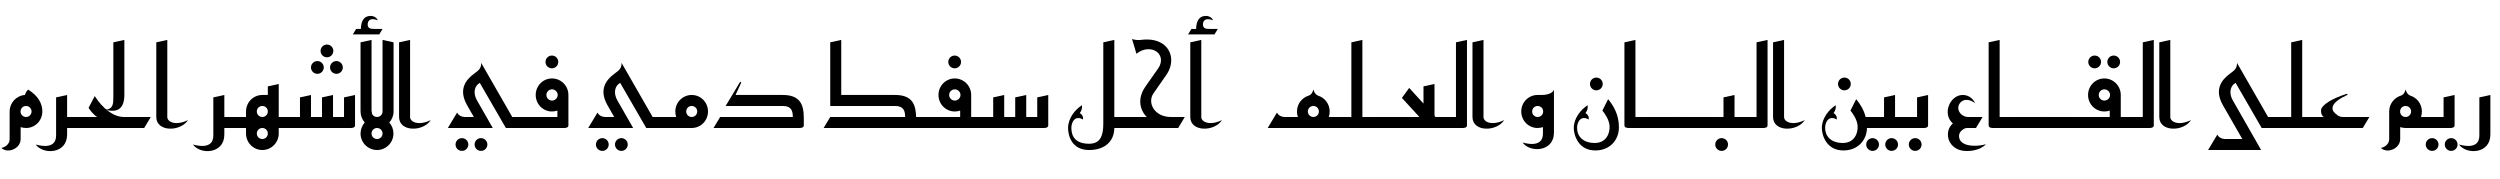
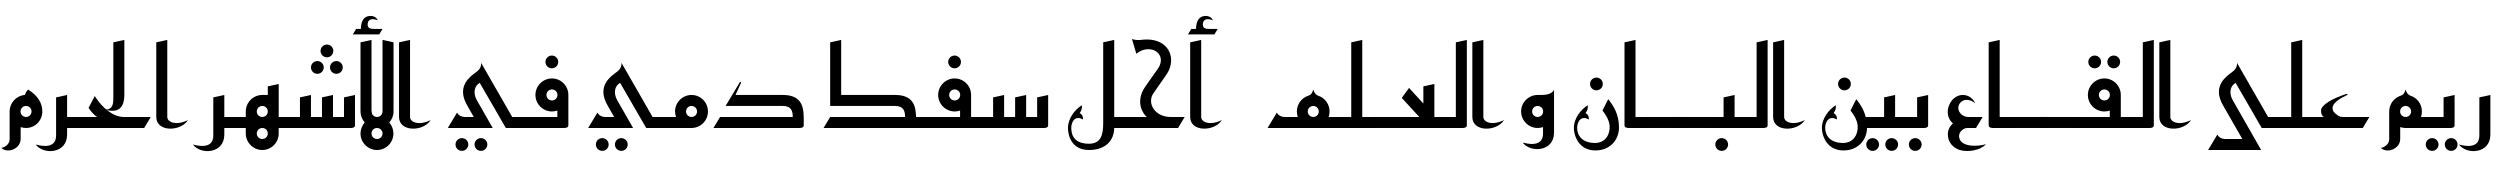
- <svg xmlns="http://www.w3.org/2000/svg" xmlns:xlink="http://www.w3.org/1999/xlink" width="5812.609pt" height="416pt" viewBox="0 0 5812.609 416" version="1.1">
+ <svg xmlns="http://www.w3.org/2000/svg" xmlns:xlink="http://www.w3.org/1999/xlink" width="5813.125pt" height="416pt" viewBox="0 0 5813.125 416" version="1.1">
  <defs>
    <g>
      <symbol overflow="visible" id="glyph0-0">
        <path style="stroke:none;" d="M 12.797 51.203 L 115.203 51.203 L 115.203 -204.797 L 12.797 -204.797 Z M 25.594 38.406 L 25.594 -192 L 102.406 -192 L 102.406 38.406 Z M 25.594 38.406 " />
      </symbol>
      <symbol overflow="visible" id="glyph0-1">
-         <path style="stroke:none;" d="M 44.547 0 C 65.531 0 82.438 -17.156 82.438 -38.406 C 82.438 -57.859 71.938 -75.266 49.406 -89.344 C 46.594 -86.266 43.781 -83.453 41.984 -76.797 C 22.266 -75.516 6.406 -58.625 6.406 -38.406 L 6.406 25.594 C 6.406 41.984 -11.266 46.344 -12.797 46.344 C 1.281 60.156 32 48.641 32 25.594 L 32 -2.047 C 35.844 -0.766 40.188 0 44.547 0 Z M 44.547 -25.594 C 37.375 -25.594 31.75 -31.234 31.75 -38.406 C 31.75 -45.562 37.375 -51.203 44.547 -51.203 C 51.719 -51.203 57.344 -45.562 57.344 -38.406 C 57.344 -31.234 51.719 -25.594 44.547 -25.594 Z M 44.547 -25.594 " />
+         <path style="stroke:none;" d="M -12.797 46.344 C 1.281 60.156 32 48.641 32 25.594 L 32 -2.047 C 35.844 -0.766 40.188 0 44.547 0 C 65.531 0 82.438 -17.156 82.438 -38.406 C 82.438 -57.859 71.938 -75.266 49.406 -89.344 C 46.594 -86.266 43.781 -83.453 41.984 -76.797 C 22.266 -75.516 6.406 -58.625 6.406 -38.406 L 6.406 25.594 C 6.406 41.984 -11.266 46.344 -12.797 46.344 Z M 44.547 -25.594 C 37.375 -25.594 31.75 -31.234 31.75 -38.406 C 31.75 -45.562 37.375 -51.203 44.547 -51.203 C 51.719 -51.203 57.344 -45.562 57.344 -38.406 C 57.344 -31.234 51.719 -25.594 44.547 -25.594 Z M 44.547 -25.594 " />
      </symbol>
      <symbol overflow="visible" id="glyph0-2">
        <path style="stroke:none;" d="M -21.766 38.406 C -4.859 62.469 51.203 60.672 51.203 15.359 L 51.203 0 L 81.922 0 L 81.922 -25.594 L 51.203 -25.594 L 51.203 -76.797 L 25.594 -71.172 L 25.594 17.922 C 25.594 32.516 17.406 48.891 -21.766 38.406 Z M -21.766 38.406 " />
      </symbol>
      <symbol overflow="visible" id="glyph0-3">
        <path style="stroke:none;" d="M -5.125 0 L 153.594 0 L 168.953 -25.594 L 106.5 -25.594 C 81.922 -25.594 56.578 -45.828 38.656 -74.234 L 24.312 -46.844 C 28.422 -40.188 37.125 -29.703 44.281 -25.594 L -5.125 -25.594 Z M -5.125 0 " />
      </symbol>
      <symbol overflow="visible" id="glyph0-4">
        <path style="stroke:none;" d="M -111.359 -42.234 C -110.844 -42.234 -110.344 -41.984 -109.562 -41.734 C -98.562 -39.422 -67.844 -32.766 -67.844 -76.797 L -67.844 -204.797 L -93.438 -199.172 L -93.438 -76.797 C -93.438 -75.781 -93.438 -74.75 -93.438 -73.734 C -93.438 -57.344 -93.188 -44.547 -111.359 -42.234 Z M -111.359 -42.234 " />
      </symbol>
      <symbol overflow="visible" id="glyph0-5">
        <path style="stroke:none;" d="M 80.125 -18.438 C 52.219 -4.609 32 -13.562 32 -25.594 L 32 -204.797 L 6.406 -199.172 L 6.406 -25.594 C 6.406 9.734 62.969 8.953 80.125 -18.438 Z M 80.125 -18.438 " />
      </symbol>
      <symbol overflow="visible" id="glyph0-6">
        <path style="stroke:none;" d="" />
      </symbol>
      <symbol overflow="visible" id="glyph0-7">
-         <path style="stroke:none;" d="M 24.828 12.797 C 24.828 34.047 41.734 51.203 62.719 51.203 C 83.719 51.203 100.859 34.047 100.859 12.797 L 100.859 0 L 129.797 0 L 129.797 -25.594 L 100.859 -25.594 L 100.859 -102.406 L 75.516 -96.766 L 75.516 -76.797 C 71.688 -76.797 68.094 -76.797 65.281 -76.797 C 64.25 -76.797 63.484 -76.797 62.719 -76.797 C 41.734 -76.797 24.828 -59.641 24.828 -38.406 L 24.828 -25.594 L -5.125 -25.594 L -5.125 0 L 24.828 0 Z M 62.719 25.594 C 55.547 25.594 49.922 19.969 49.922 12.797 C 49.922 5.625 55.547 0 62.719 0 C 69.891 0 75.516 5.625 75.516 12.797 C 75.516 19.969 69.891 25.594 62.719 25.594 Z M 62.719 -25.594 C 55.547 -25.594 49.922 -31.234 49.922 -38.406 C 49.922 -45.562 55.547 -51.203 62.719 -51.203 C 69.891 -51.203 75.516 -45.562 75.516 -38.406 C 75.516 -31.234 69.891 -25.594 62.719 -25.594 Z M 62.719 -25.594 " />
+         <path style="stroke:none;" d="M 24.312 12.797 C 24.312 34.047 41.734 51.203 62.719 51.203 C 83.719 51.203 100.859 34.047 100.859 12.797 L 100.859 0 L 129.797 0 L 129.797 -25.594 L 100.859 -25.594 L 100.859 -102.406 L 75.516 -96.766 L 75.516 -76.797 C 71.688 -76.797 68.094 -76.797 65.281 -76.797 C 64.25 -76.797 63.484 -76.797 62.719 -76.797 C 41.734 -76.797 24.312 -59.641 24.312 -38.406 L 24.312 -25.594 L -5.125 -25.594 L -5.125 0 L 24.312 0 Z M 62.719 25.594 C 55.547 25.594 49.922 19.969 49.922 12.797 C 49.922 5.625 55.547 0 62.719 0 C 69.891 0 75.516 5.625 75.516 12.797 C 75.516 19.969 69.891 25.594 62.719 25.594 Z M 62.719 -25.594 C 55.547 -25.594 49.922 -31.234 49.922 -38.406 C 49.922 -45.562 55.547 -51.203 62.719 -51.203 C 69.891 -51.203 75.516 -45.562 75.516 -38.406 C 75.516 -31.234 69.891 -25.594 62.719 -25.594 Z M 62.719 -25.594 " />
      </symbol>
      <symbol overflow="visible" id="glyph0-8">
        <path style="stroke:none;" d="M 14.844 14.844 C 23.047 14.844 29.703 8.188 29.703 0 C 29.703 -8.188 23.047 -14.844 14.844 -14.844 C 6.656 -14.844 0 -8.188 0 0 C 0 8.188 6.656 14.844 14.844 14.844 Z M 59.141 14.844 C 67.328 14.844 73.984 8.188 73.984 0 C 73.984 -8.188 67.328 -14.844 59.141 -14.844 C 50.938 -14.844 44.281 -8.188 44.281 0 C 44.281 8.188 50.938 14.844 59.141 14.844 Z M 37.125 -23.547 C 45.312 -23.547 51.969 -30.203 51.969 -38.406 C 51.969 -46.594 45.312 -53.25 37.125 -53.25 C 28.922 -53.25 22.266 -46.594 22.266 -38.406 C 22.266 -30.203 28.922 -23.547 37.125 -23.547 Z M 37.125 -23.547 " />
      </symbol>
      <symbol overflow="visible" id="glyph0-9">
        <path style="stroke:none;" d="M -5.125 0 L 143.359 0 C 143.359 0 153.594 0.516 153.594 -5.891 L 153.594 -76.797 L 128 -71.172 L 128 -25.594 L 102.406 -25.594 L 102.406 -76.797 L 76.797 -71.172 L 76.797 -25.594 L 51.203 -25.594 L 51.203 -76.797 L 25.594 -71.172 L 25.594 -25.594 L -5.125 -25.594 Z M -5.125 0 " />
      </symbol>
      <symbol overflow="visible" id="glyph0-10">
        <path style="stroke:none;" d="M 0 0 L 61.438 0 L 69.125 -12.797 L 48.891 -12.797 C 42.75 -12.797 34.562 -13.312 34.562 -22.781 C 34.562 -22.781 34.562 -22.781 34.562 -23.047 C 34.562 -25.094 34.562 -32.766 42.75 -35.078 C 47.609 -36.359 56.062 -33.797 58.109 -32.766 C 54.781 -40.703 46.594 -43.016 41.984 -43.016 C 28.672 -43.016 23.047 -35.578 20.219 -25.344 C 19.203 -20.734 18.688 -17.922 18.688 -12.797 L 7.688 -12.797 Z M 0 0 " />
      </symbol>
      <symbol overflow="visible" id="glyph0-11">
        <path style="stroke:none;" d="M 32 -25.594 L 32 -204.797 L 6.406 -199.172 L 6.406 -38.406 Z M 32 -25.594 " />
      </symbol>
      <symbol overflow="visible" id="glyph0-12">
        <path style="stroke:none;" d="M 44.797 51.203 C 65.797 51.203 82.938 34.047 82.938 12.797 C 82.938 3.078 79.359 -5.891 73.219 -12.797 C 79.359 -19.453 83.203 -28.422 83.203 -38.406 L 83.203 -199.172 L 57.594 -204.797 L 57.594 -38.406 C 57.594 -31.234 51.969 -25.594 44.797 -25.594 C 37.625 -25.594 32 -31.234 32 -38.406 L 6.406 -38.406 C 6.406 -28.672 10.234 -19.719 16.125 -12.797 C 10.234 -5.891 6.406 3.078 6.406 12.797 C 6.406 34.047 23.812 51.203 44.797 51.203 Z M 44.797 25.594 C 37.625 25.594 32 19.969 32 12.797 C 32 5.625 37.625 0 44.797 0 C 51.969 0 57.594 5.625 57.594 12.797 C 57.594 19.969 51.969 25.594 44.797 25.594 Z M 44.797 25.594 " />
      </symbol>
      <symbol overflow="visible" id="glyph0-13">
        <path style="stroke:none;" d="M 14.844 14.844 C 23.047 14.844 29.703 8.188 29.703 0 C 29.703 -8.188 23.047 -14.844 14.844 -14.844 C 6.656 -14.844 0 -8.188 0 0 C 0 8.188 6.656 14.844 14.844 14.844 Z M 59.141 14.844 C 67.328 14.844 73.984 8.188 73.984 0 C 73.984 -8.188 67.328 -14.844 59.141 -14.844 C 50.938 -14.844 44.281 -8.188 44.281 0 C 44.281 8.188 50.938 14.844 59.141 14.844 Z M 59.141 14.844 " />
      </symbol>
      <symbol overflow="visible" id="glyph0-14">
        <path style="stroke:none;" d="M 6.406 0 L 110.844 0 L 73.984 -64.516 C 64.516 -81.156 68.094 -98.047 80.641 -104.953 L 141.312 0 L 189.438 0 L 189.438 -25.594 L 156.156 -25.594 L 83.969 -151.297 C 83.969 -137.984 77.828 -133.891 67.328 -126.203 C 46.594 -110.844 30.719 -88.312 51.719 -51.969 L 66.812 -25.594 L 45.312 -25.594 C 39.172 -25.594 31.234 -28.922 27.906 -35.844 Z M 6.406 0 " />
      </symbol>
      <symbol overflow="visible" id="glyph0-15">
        <path style="stroke:none;" d="M 14.844 14.844 C 23.047 14.844 29.703 8.188 29.703 0 C 29.703 -8.188 23.047 -14.844 14.844 -14.844 C 6.656 -14.844 0 -8.188 0 0 C 0 8.188 6.656 14.844 14.844 14.844 Z M 14.844 14.844 " />
      </symbol>
      <symbol overflow="visible" id="glyph0-16">
-         <path style="stroke:none;" d="M -5.125 0 L 92.156 0 C 92.156 0 102.406 0.516 102.406 -5.891 L 102.406 -76.797 C 102.406 -98.047 85.25 -115.203 64.25 -115.203 C 43.266 -115.203 26.375 -98.047 26.375 -76.797 C 26.375 -55.547 43.266 -38.406 64.25 -38.406 C 68.609 -38.406 72.953 -39.172 76.797 -40.453 L 76.797 -25.594 L -5.125 -25.594 Z M 64.25 -63.75 C 57.094 -63.75 51.203 -69.625 51.203 -76.797 C 51.203 -83.969 57.094 -89.859 64.25 -89.859 C 71.422 -89.859 77.562 -83.969 77.562 -76.797 C 77.562 -69.625 71.422 -63.75 64.25 -63.75 Z M 64.25 -63.75 " />
+         <path style="stroke:none;" d="M -5.125 0 L 92.156 0 C 92.156 0 102.406 0.516 102.406 -5.891 L 102.406 -76.797 C 102.406 -98.047 85.25 -115.203 64.25 -115.203 C 43.266 -115.203 25.859 -98.047 25.859 -76.797 C 25.859 -55.547 43.266 -38.406 64.25 -38.406 C 68.609 -38.406 72.953 -39.172 76.797 -40.453 L 76.797 -25.594 L -5.125 -25.594 Z M 64.25 -64 C 57.094 -64 51.453 -69.625 51.453 -76.797 C 51.453 -83.969 57.094 -89.594 64.25 -89.594 C 71.422 -89.594 77.062 -83.969 77.062 -76.797 C 77.062 -69.625 71.422 -64 64.25 -64 Z M 64.25 -64 " />
      </symbol>
      <symbol overflow="visible" id="glyph0-17">
-         <path style="stroke:none;" d="M -5.125 0 L 62.719 0 C 83.719 0 100.609 -17.156 100.609 -38.406 C 100.609 -59.641 83.719 -76.797 62.719 -76.797 C 41.734 -76.797 24.578 -59.641 24.578 -38.406 C 24.578 -33.797 25.344 -29.703 26.625 -25.594 L -5.125 -25.594 Z M 62.719 -25.594 C 55.547 -25.594 49.922 -31.234 49.922 -38.406 C 49.922 -45.562 55.547 -51.203 62.719 -51.203 C 69.891 -51.203 75.516 -45.562 75.516 -38.406 C 75.516 -31.234 69.891 -25.594 62.719 -25.594 Z M 62.719 -25.594 " />
+         <path style="stroke:none;" d="M -5.125 0 L 62.719 0 C 83.719 -0.25 100.609 -17.156 100.609 -38.406 C 100.609 -59.641 83.453 -76.797 62.469 -76.797 C 41.469 -76.797 24.062 -59.641 24.062 -38.406 C 24.062 -33.797 24.828 -29.703 26.375 -25.594 L -5.125 -25.594 Z M 62.469 -25.594 C 55.297 -25.594 49.656 -31.234 49.656 -38.406 C 49.656 -45.562 55.297 -51.203 62.469 -51.203 C 69.625 -51.203 75.266 -45.562 75.266 -38.406 C 75.266 -31.234 69.625 -25.594 62.469 -25.594 Z M 62.469 -25.594 " />
      </symbol>
      <symbol overflow="visible" id="glyph0-18">
        <path style="stroke:none;" d="M 6.406 0 L 206.078 0 C 206.078 0 216.312 0.516 216.312 -5.891 C 216.312 -7.938 216.312 -10.234 216.312 -12.547 C 216.578 -41.984 217.094 -76.797 167.688 -76.797 L 57.594 -76.797 L 70.906 -105.734 L 68.359 -107.516 L 34.562 -51.203 L 167.688 -51.203 C 186.875 -51.203 190.969 -39.938 190.719 -25.594 L 21.766 -25.594 Z M 6.406 0 " />
      </symbol>
      <symbol overflow="visible" id="glyph0-19">
-         <path style="stroke:none;" d="M 6.406 0 L 252.156 0 L 252.156 -25.594 L 221.438 -25.594 C 220.672 -51.453 214.781 -76.797 172.797 -76.797 L 47.359 -76.797 L 47.359 -204.797 L 21.766 -199.172 L 21.766 -51.203 L 172.797 -51.203 C 192 -51.203 196.094 -39.938 195.844 -25.594 L 21.766 -25.594 Z M 6.406 0 " />
+         <path style="stroke:none;" d="M 21.766 -51.203 L 172.797 -51.203 C 192 -51.203 196.094 -39.938 195.844 -25.594 L 21.766 -25.594 L 6.406 0 L 211.203 0 C 211.203 0 211.719 0 212.219 0 L 252.156 0 L 252.156 -25.594 L 221.438 -25.594 C 220.922 -51.453 214.781 -76.797 172.797 -76.797 L 47.359 -76.797 L 47.359 -204.797 L 21.766 -199.172 Z M 21.766 -51.203 " />
      </symbol>
      <symbol overflow="visible" id="glyph0-20">
-         <path style="stroke:none;" d="M -5.125 0 L 133.125 0 L 133.125 -25.594 L 102.406 -25.594 L 102.406 -76.797 C 102.406 -98.047 85.25 -115.203 64.25 -115.203 C 43.266 -115.203 26.375 -98.047 26.375 -76.797 C 26.375 -55.547 43.266 -38.406 64.25 -38.406 C 68.609 -38.406 72.953 -39.172 76.797 -40.453 L 76.797 -25.594 L -5.125 -25.594 Z M 64.25 -63.75 C 57.094 -63.75 51.203 -69.625 51.203 -76.797 C 51.203 -83.969 57.094 -89.859 64.25 -89.859 C 71.422 -89.859 77.562 -83.969 77.562 -76.797 C 77.562 -69.625 71.422 -63.75 64.25 -63.75 Z M 64.25 -63.75 " />
+         <path style="stroke:none;" d="M -5.125 0 L 92.156 0 C 92.156 0 92.672 0 93.188 0 L 133.125 0 L 133.125 -25.594 L 102.406 -25.594 L 102.406 -76.797 C 102.406 -98.047 85.25 -115.203 64.25 -115.203 C 43.266 -115.203 25.859 -98.047 25.859 -76.797 C 25.859 -55.547 43.266 -38.406 64.25 -38.406 C 68.609 -38.406 72.953 -39.172 76.797 -40.453 L 76.797 -25.594 L -5.125 -25.594 Z M 64.25 -64 C 57.094 -64 51.453 -69.625 51.453 -76.797 C 51.453 -83.969 57.094 -89.594 64.25 -89.594 C 71.422 -89.594 77.062 -83.969 77.062 -76.797 C 77.062 -69.625 71.422 -64 64.25 -64 Z M 64.25 -64 " />
      </symbol>
      <symbol overflow="visible" id="glyph0-21">
-         <path style="stroke:none;" d="M 55.297 51.203 C 93.953 51.203 113.922 28.922 113.922 0 L 144.641 0 L 144.641 -25.594 L 113.922 -25.594 L 113.922 -204.797 L 88.312 -199.172 L 88.312 -10.234 C 88.312 18.172 81.406 36.609 55.297 36.609 C 23.547 36.609 14.078 19.453 14.078 0 C 14.078 -9.984 18.688 -22.016 28.422 -23.047 C 33.031 -23.547 36.094 -22.531 40.953 -19.719 C 42.5 -25.594 38.906 -32 33.531 -34.562 C 38.406 -40.953 39.422 -46.594 38.656 -52.984 C 22.531 -42.75 6.406 -22.531 6.406 0 C 6.406 15.875 13.562 51.203 55.297 51.203 Z M 55.297 51.203 " />
+         <path style="stroke:none;" d="M 88.312 -10.234 C 88.312 18.172 81.406 36.609 55.297 36.609 C 23.547 36.609 14.078 19.453 14.078 0 C 14.078 -9.984 18.688 -22.016 28.422 -23.047 C 33.031 -23.547 36.094 -22.531 40.953 -19.719 C 42.5 -25.594 38.906 -32 33.531 -34.562 C 38.406 -40.953 39.422 -46.594 38.656 -52.984 C 22.531 -42.75 6.406 -22.531 6.406 0 C 6.406 15.875 13.562 51.203 55.297 51.203 C 93.953 51.203 113.656 28.922 113.922 0 L 144.641 0 L 144.641 -25.594 L 113.922 -25.594 L 113.922 -204.797 L 88.312 -199.172 Z M 88.312 -10.234 " />
      </symbol>
      <symbol overflow="visible" id="glyph0-22">
        <path style="stroke:none;" d="M -5.125 0 L 122.875 0 L 138.234 -25.594 L 105.984 -25.594 C 67.328 -25.594 50.438 -58.875 65.531 -80.641 L 95.484 -123.641 C 112.125 -147.719 110.078 -176.391 90.625 -192.766 C 78.594 -202.75 60.922 -208.125 35.844 -204.797 C 28.672 -203.781 21.25 -205.062 15.609 -206.844 L 25.859 -172.547 C 40.188 -184.312 56.578 -185.594 68.609 -179.969 C 83.969 -172.547 87.547 -154.625 76.547 -138.75 L 46.844 -96.516 C 21.25 -59.906 43.016 -30.969 50.172 -25.594 L -5.125 -25.594 Z M -5.125 0 " />
      </symbol>
      <symbol overflow="visible" id="glyph0-23">
        <path style="stroke:none;" d="M 6.406 0 L 180.484 0 L 180.484 -25.594 L 148.484 -25.594 C 149.766 -29.703 150.531 -33.797 150.531 -38.406 C 150.531 -55.547 139.516 -70.141 124.156 -75.016 C 120.578 -76.281 115.453 -79.359 112.641 -89.594 C 110.078 -79.359 105.219 -76.281 101.625 -75.266 C 86.016 -70.406 74.5 -55.812 74.5 -38.406 C 74.5 -33.797 75.266 -29.703 76.547 -25.594 L 45.312 -25.594 C 39.172 -25.594 31.234 -28.922 27.906 -35.844 Z M 112.641 -25.594 C 105.469 -25.594 99.844 -31.234 99.844 -38.406 C 99.844 -45.562 105.469 -51.203 112.641 -51.203 C 119.812 -51.203 125.438 -45.562 125.438 -38.406 C 125.438 -31.234 119.812 -25.594 112.641 -25.594 Z M 112.641 -25.594 " />
      </symbol>
      <symbol overflow="visible" id="glyph0-24">
-         <path style="stroke:none;" d="M -5.125 0 L 81.922 0 L 81.922 -25.594 L 51.203 -25.594 L 51.203 -204.797 L 25.594 -199.172 L 25.594 -25.594 L -5.125 -25.594 Z M -5.125 0 " />
+         <path style="stroke:none;" d="M -5.125 0 L 40.953 0 C 40.953 0 41.469 0 41.984 0 L 81.922 0 L 81.922 -25.594 L 51.203 -25.594 L 51.203 -204.797 L 25.594 -199.172 L 25.594 -25.594 L -5.125 -25.594 Z M -5.125 0 " />
      </symbol>
      <symbol overflow="visible" id="glyph0-25">
        <path style="stroke:none;" d="M -5.125 0 L 81.922 0 L 81.922 -25.594 L -5.125 -25.594 Z M -5.125 0 " />
      </symbol>
      <symbol overflow="visible" id="glyph0-26">
-         <path style="stroke:none;" d="M -5.125 0 L 94.719 0 L 94.719 -25.594 L 65.531 -25.594 L 67.078 -27.141 L 65.281 -29.188 L 65.281 -102.406 L 39.688 -96.766 L 39.688 -56.828 L 6.406 -93.188 L -10.5 -69.891 L 30.203 -25.594 L -5.125 -25.594 Z M -5.125 0 " />
+         <path style="stroke:none;" d="M -5.125 0 L 94.719 0 L 94.719 -25.594 L 65.281 -25.594 L 65.281 -102.406 L 39.688 -96.766 L 39.688 -56.828 L 6.406 -93.188 L -10.5 -69.891 L 30.203 -25.594 L -5.125 -25.594 Z M -5.125 0 " />
      </symbol>
      <symbol overflow="visible" id="glyph0-27">
        <path style="stroke:none;" d="M -5.125 0 L 40.953 0 C 40.953 0 51.203 0.516 51.203 -5.891 L 51.203 -204.797 L 25.594 -199.172 L 25.594 -25.594 L -5.125 -25.594 Z M -5.125 0 " />
      </symbol>
      <symbol overflow="visible" id="glyph0-28">
-         <path style="stroke:none;" d="M 9.469 33.797 C 26.375 57.859 82.438 56.062 82.438 10.75 L 82.438 -88.578 C 76.031 -76.281 56.828 -76.547 46.844 -76.797 C 45.828 -76.797 45.062 -76.797 44.281 -76.797 C 23.297 -76.797 6.406 -59.641 6.406 -38.406 C 6.406 -17.156 23.297 0 44.281 0 C 48.641 0 52.984 -0.766 56.828 -2.047 L 56.828 13.312 C 56.828 27.906 48.641 44.281 9.469 33.797 Z M 44.547 -25.594 C 37.375 -25.594 31.75 -31.234 31.75 -38.406 C 31.75 -45.562 37.375 -51.203 44.547 -51.203 C 51.719 -51.203 57.344 -45.562 57.344 -38.406 C 57.344 -31.234 51.719 -25.594 44.547 -25.594 Z M 44.547 -25.594 " />
+         <path style="stroke:none;" d="M 9.984 33.797 C 26.875 57.859 82.938 56.062 82.938 10.75 L 82.938 -88.578 C 76.547 -76.281 57.344 -76.547 47.359 -76.797 C 46.344 -76.797 45.562 -76.797 44.797 -76.797 C 23.812 -76.797 6.406 -59.641 6.406 -38.406 C 6.406 -17.156 23.812 0 44.797 0 C 49.156 0 53.5 -0.766 57.344 -2.047 L 57.344 13.312 C 57.344 27.906 49.156 44.281 9.984 33.797 Z M 44.797 -25.594 C 37.625 -25.594 32 -31.234 32 -38.406 C 32 -45.562 37.625 -51.203 44.797 -51.203 C 51.969 -51.203 57.594 -45.562 57.594 -38.406 C 57.594 -31.234 51.969 -25.594 44.797 -25.594 Z M 44.797 -25.594 " />
      </symbol>
      <symbol overflow="visible" id="glyph0-29">
        <path style="stroke:none;" d="M 56.578 52.219 C 90.625 52.219 111.359 27.641 111.359 -1.281 C 111.359 -31.234 99.078 -51.203 86.266 -67.078 L 72.953 -40.453 C 78.078 -34.297 88.578 -19.719 89.594 -5.125 C 90.875 13.062 81.406 34.812 55.297 34.812 C 26.109 34.812 14.078 17.656 14.078 0 C 14.078 -9.984 18.688 -22.016 28.422 -23.047 C 33.031 -23.547 36.094 -22.531 40.953 -19.719 C 42.5 -25.594 38.906 -32 33.531 -34.562 C 38.406 -40.953 39.422 -46.594 38.656 -52.984 C 22.531 -42.75 6.406 -22.531 6.406 0 C 6.406 15.875 16.391 52.219 56.578 52.219 Z M 56.578 52.219 " />
      </symbol>
      <symbol overflow="visible" id="glyph0-30">
        <path style="stroke:none;" d="M 16.641 0 L 62.719 0 L 62.719 -25.594 L 32 -25.594 L 32 -204.797 L 6.406 -199.172 L 6.406 -5.891 C 6.406 0.516 16.641 0 16.641 0 Z M 16.641 0 " />
      </symbol>
      <symbol overflow="visible" id="glyph0-31">
        <path style="stroke:none;" d="M 14.844 14.844 C 23.047 14.844 29.703 8.188 29.703 0 C 29.703 -8.188 23.047 -14.844 14.844 -14.844 C 6.656 -14.844 0 -8.188 0 0 C 0 8.188 6.656 14.844 14.844 14.844 Z M 14.844 14.844 " />
      </symbol>
      <symbol overflow="visible" id="glyph0-32">
-         <path style="stroke:none;" d="M -5.125 0 L 81.922 0 L 81.922 -25.594 L 51.203 -25.594 L 51.203 -76.797 L 25.594 -71.172 L 25.594 -25.594 L -5.125 -25.594 Z M -5.125 0 " />
+         <path style="stroke:none;" d="M -5.125 0 L 40.953 0 C 40.953 0 41.469 0 41.984 0 L 81.922 0 L 81.922 -25.594 L 51.203 -25.594 L 51.203 -76.797 L 25.594 -71.172 L 25.594 -25.594 L -5.125 -25.594 Z M -5.125 0 " />
      </symbol>
      <symbol overflow="visible" id="glyph0-33">
        <path style="stroke:none;" d="M 56.578 52.219 C 90.109 52.219 110.844 28.422 111.359 0 L 130.562 0 L 130.562 -25.594 L 108.281 -25.594 C 103.938 -42.75 95.234 -56.062 86.266 -67.078 L 72.953 -40.453 C 78.078 -34.297 88.578 -19.719 89.594 -5.125 C 90.875 13.062 81.406 34.812 55.297 34.812 C 26.109 34.812 14.078 17.656 14.078 0 C 14.078 -9.984 18.688 -22.016 28.422 -23.047 C 33.031 -23.547 36.094 -22.531 40.953 -19.719 C 42.5 -25.594 38.906 -32 33.531 -34.562 C 38.406 -40.953 39.422 -46.594 38.656 -52.984 C 22.531 -42.75 6.406 -22.531 6.406 0 C 6.406 15.875 16.391 52.219 56.578 52.219 Z M 56.578 52.219 " />
      </symbol>
      <symbol overflow="visible" id="glyph0-34">
        <path style="stroke:none;" d="M -5.125 0 L 40.953 0 C 40.953 0 51.203 0.516 51.203 -5.891 L 51.203 -76.797 L 25.594 -71.172 L 25.594 -25.594 L -5.125 -25.594 Z M -5.125 0 " />
      </symbol>
      <symbol overflow="visible" id="glyph0-35">
-         <path style="stroke:none;" d="M 33.797 51.203 C 53.25 57.094 82.938 51.719 94.719 37.625 C 78.344 43.266 32.25 46.078 32.25 18.438 C 32.25 7.938 44.031 0 50.688 0 L 71.688 0 L 87.047 -25.594 L 53.25 -25.594 C 42.75 -25.594 30.469 -34.047 30.469 -47.109 C 30.469 -55.547 37.625 -63.75 46.078 -65.031 C 53.25 -66.297 62.469 -63.75 69.891 -57.344 C 64.25 -69.891 53.25 -76.797 40.703 -76.797 C 11.266 -76.797 -7.688 -32.516 17.922 -10.75 C 11.781 -4.609 6.406 2.562 6.406 15.359 C 6.406 33.531 19.203 46.594 33.797 51.203 Z M 33.797 51.203 " />
+         <path style="stroke:none;" d="M 33.797 51.203 C 53.25 57.094 82.938 51.719 94.719 37.625 C 78.344 43.266 32.25 46.078 32.25 18.438 C 32.25 7.938 44.031 0 50.688 0 L 71.688 0 L 87.047 -25.594 L 53.25 -25.594 C 42.75 -25.594 30.469 -34.047 30.469 -47.109 C 30.469 -55.547 37.625 -63.75 46.078 -65.031 C 53.25 -66.297 62.469 -63.75 69.891 -57.344 C 64.25 -69.891 53.25 -76.797 40.703 -76.797 C 11.266 -76.797 -7.688 -32.516 17.922 -10.75 C 11.781 -4.609 6.141 2.562 6.141 15.109 C 6.141 33.797 19.203 46.594 33.797 51.203 Z M 33.797 51.203 " />
      </symbol>
      <symbol overflow="visible" id="glyph0-36">
        <path style="stroke:none;" d="M 14.844 14.844 C 23.047 14.844 29.703 8.188 29.703 0 C 29.703 -8.188 23.047 -14.844 14.844 -14.844 C 6.656 -14.844 0 -8.188 0 0 C 0 8.188 6.656 14.844 14.844 14.844 Z M 59.141 14.844 C 67.328 14.844 73.984 8.188 73.984 0 C 73.984 -8.188 67.328 -14.844 59.141 -14.844 C 50.938 -14.844 44.281 -8.188 44.281 0 C 44.281 8.188 50.938 14.844 59.141 14.844 Z M 59.141 14.844 " />
      </symbol>
      <symbol overflow="visible" id="glyph0-37">
        <path style="stroke:none;" d="M 6.406 51.203 L 129.797 51.203 L 63.75 -64.516 C 54.266 -81.156 57.859 -98.047 70.406 -104.953 L 131.078 0 L 179.203 0 L 179.203 -25.594 L 145.922 -25.594 L 73.734 -151.297 C 73.734 -137.984 67.578 -133.891 57.094 -126.203 C 36.359 -110.844 20.484 -88.312 41.469 -51.969 L 86.016 25.594 L 45.312 25.594 C 39.172 25.594 31.234 22.266 27.906 15.359 Z M 6.406 51.203 " />
      </symbol>
      <symbol overflow="visible" id="glyph0-38">
        <path style="stroke:none;" d="M -5.125 0 L 115.203 0 L 130.562 -25.594 L 69.125 -25.594 C 58.875 -25.594 52.734 -32.25 47.875 -37.375 C 44.797 -40.453 44.031 -46.844 45.828 -51.203 C 49.406 -59.641 59.641 -67.844 80.125 -77.312 L 78.344 -79.609 C 36.859 -66.297 24.062 -53.25 19.969 -46.844 C 16.891 -42.234 17.406 -29.703 24.578 -25.594 L -5.125 -25.594 Z M -5.125 0 " />
      </symbol>
      <symbol overflow="visible" id="glyph0-39">
-         <path style="stroke:none;" d="M 44.547 0 L 112.391 0 L 112.391 -25.594 L 80.391 -25.594 C 81.656 -29.703 82.438 -33.797 82.438 -38.406 C 82.438 -55.547 71.422 -70.141 56.062 -75.016 C 52.484 -76.281 47.359 -79.359 44.547 -89.594 C 41.984 -79.359 37.125 -76.281 33.531 -75.266 C 17.922 -70.406 6.406 -55.812 6.406 -38.406 L 6.406 25.594 C 6.406 41.984 -11.266 46.344 -12.797 46.344 C 1.281 60.156 32 48.641 32 25.594 L 32 -2.047 C 35.844 -0.766 40.188 0 44.547 0 Z M 44.547 -25.594 C 37.375 -25.594 31.75 -31.234 31.75 -38.406 C 31.75 -45.562 37.375 -51.203 44.547 -51.203 C 51.719 -51.203 57.344 -45.562 57.344 -38.406 C 57.344 -31.234 51.719 -25.594 44.547 -25.594 Z M 44.547 -25.594 " />
+         <path style="stroke:none;" d="M -12.797 46.344 C 1.281 60.156 32 48.641 32 25.594 L 32 -2.047 C 35.844 -0.766 40.188 0 44.547 0 L 112.391 0 L 112.391 -25.594 L 80.391 -25.594 C 81.656 -29.703 82.438 -33.797 82.438 -38.406 C 82.438 -55.547 71.422 -70.141 56.062 -75.016 C 52.484 -76.281 47.359 -79.359 44.547 -89.594 C 41.984 -79.359 37.125 -76.281 33.531 -75.266 C 17.922 -70.406 6.406 -55.812 6.406 -38.406 L 6.406 25.594 C 6.406 41.984 -11.266 46.344 -12.797 46.344 Z M 44.547 -25.594 C 37.375 -25.594 31.75 -31.234 31.75 -38.406 C 31.75 -45.562 37.375 -51.203 44.547 -51.203 C 51.719 -51.203 57.344 -45.562 57.344 -38.406 C 57.344 -31.234 51.719 -25.594 44.547 -25.594 Z M 44.547 -25.594 " />
      </symbol>
      <symbol overflow="visible" id="glyph0-40">
        <path style="stroke:none;" d="M -21.766 38.406 C -4.859 62.469 51.203 60.672 51.203 15.359 L 51.203 -76.797 L 25.594 -71.172 L 25.594 17.922 C 25.594 32.516 17.406 48.891 -21.766 38.406 Z M -21.766 38.406 " />
      </symbol>
    </g>
  </defs>
  <g id="surface1">
-     <rect x="0" y="0" width="5812.609" height="416" style="fill:rgb(100%,100%,100%);fill-opacity:1;stroke:none;" />
+     <rect x="0" y="0" width="5813.125" height="416" style="fill:rgb(100%,100%,100%);fill-opacity:1;stroke:none;" />
    <g style="fill:rgb(0%,0%,0%);fill-opacity:1;">
      <use xlink:href="#glyph0-1" x="16" y="297.594" />
      <use xlink:href="#glyph0-2" x="104.828" y="297.594" />
      <use xlink:href="#glyph0-3" x="181.625" y="297.594" />
      <use xlink:href="#glyph0-4" x="356.984" y="297.594" />
      <use xlink:href="#glyph0-5" x="356.984" y="297.594" />
      <use xlink:href="#glyph0-6" x="437.109" y="297.594" />
      <use xlink:href="#glyph0-2" x="470.391" y="297.594" />
      <use xlink:href="#glyph0-7" x="547.188" y="297.594" />
      <use xlink:href="#glyph0-8" x="723.062" y="156.797" />
      <use xlink:href="#glyph0-9" x="671.859" y="297.594" />
      <use xlink:href="#glyph0-10" x="820.344" y="80" />
      <use xlink:href="#glyph0-11" x="831.859" y="297.594" />
      <use xlink:href="#glyph0-12" x="831.859" y="297.594" />
      <use xlink:href="#glyph0-5" x="921.453" y="297.594" />
      <use xlink:href="#glyph0-6" x="1001.578" y="297.594" />
      <use xlink:href="#glyph0-13" x="1059.172" y="336" />
      <use xlink:href="#glyph0-14" x="1034.859" y="297.594" />
      <use xlink:href="#glyph0-15" x="1268.328" y="144" />
      <use xlink:href="#glyph0-16" x="1219.172" y="297.594" />
      <use xlink:href="#glyph0-6" x="1327.969" y="297.594" />
      <use xlink:href="#glyph0-13" x="1385.562" y="336" />
      <use xlink:href="#glyph0-14" x="1361.25" y="297.594" />
      <use xlink:href="#glyph0-17" x="1545.562" y="297.594" />
      <use xlink:href="#glyph0-18" x="1652.578" y="297.594" />
      <use xlink:href="#glyph0-6" x="1875.297" y="297.594" />
      <use xlink:href="#glyph0-19" x="1908.578" y="297.594" />
      <use xlink:href="#glyph0-15" x="2204.781" y="144" />
      <use xlink:href="#glyph0-20" x="2155.625" y="297.594" />
      <use xlink:href="#glyph0-9" x="2283.625" y="297.594" />
      <use xlink:href="#glyph0-6" x="2443.625" y="297.594" />
      <use xlink:href="#glyph0-21" x="2476.906" y="297.594" />
      <use xlink:href="#glyph0-22" x="2616.422" y="297.594" />
      <use xlink:href="#glyph0-10" x="2762.344" y="80" />
      <use xlink:href="#glyph0-5" x="2761.062" y="297.594" />
      <use xlink:href="#glyph0-6" x="2841.188" y="297.594" />
      <use xlink:href="#glyph0-6" x="2874.469" y="297.594" />
      <use xlink:href="#glyph0-6" x="2907.75" y="297.594" />
      <use xlink:href="#glyph0-23" x="2941.031" y="297.594" />
      <use xlink:href="#glyph0-24" x="3116.391" y="297.594" />
      <use xlink:href="#glyph0-25" x="3193.188" y="297.594" />
      <use xlink:href="#glyph0-26" x="3269.984" y="297.594" />
      <use xlink:href="#glyph0-27" x="3359.578" y="297.594" />
      <use xlink:href="#glyph0-5" x="3417.172" y="297.594" />
      <use xlink:href="#glyph0-6" x="3497.297" y="297.594" />
      <use xlink:href="#glyph0-28" x="3530.578" y="297.594" />
-       <use xlink:href="#glyph0-6" x="3619.406" y="297.594" />
-       <use xlink:href="#glyph0-15" x="3696.719" y="195.188" />
-       <use xlink:href="#glyph0-29" x="3652.688" y="297.594" />
-       <use xlink:href="#glyph0-30" x="3770.453" y="297.594" />
-       <use xlink:href="#glyph0-25" x="3828.047" y="297.594" />
-       <use xlink:href="#glyph0-25" x="3904.844" y="297.594" />
-       <use xlink:href="#glyph0-31" x="3988.047" y="336" />
-       <use xlink:href="#glyph0-32" x="3981.641" y="297.594" />
-       <use xlink:href="#glyph0-27" x="4058.438" y="297.594" />
-       <use xlink:href="#glyph0-5" x="4116.031" y="297.594" />
-       <use xlink:href="#glyph0-6" x="4196.156" y="297.594" />
-       <use xlink:href="#glyph0-15" x="4273.469" y="195.188" />
-       <use xlink:href="#glyph0-33" x="4229.438" y="297.594" />
-       <use xlink:href="#glyph0-13" x="4339" y="336" />
-       <use xlink:href="#glyph0-32" x="4354.875" y="297.594" />
-       <use xlink:href="#glyph0-31" x="4438.078" y="336" />
-       <use xlink:href="#glyph0-34" x="4431.672" y="297.594" />
-       <use xlink:href="#glyph0-6" x="4489.266" y="297.594" />
-       <use xlink:href="#glyph0-35" x="4522.547" y="297.594" />
-       <use xlink:href="#glyph0-30" x="4617.266" y="297.594" />
-       <use xlink:href="#glyph0-25" x="4674.859" y="297.594" />
-       <use xlink:href="#glyph0-25" x="4751.656" y="297.594" />
-       <use xlink:href="#glyph0-36" x="4855.328" y="144" />
-       <use xlink:href="#glyph0-20" x="4828.453" y="297.594" />
-       <use xlink:href="#glyph0-27" x="4956.453" y="297.594" />
-       <use xlink:href="#glyph0-5" x="5014.047" y="297.594" />
-       <use xlink:href="#glyph0-6" x="5094.172" y="297.594" />
-       <use xlink:href="#glyph0-37" x="5127.453" y="297.594" />
-       <use xlink:href="#glyph0-24" x="5301.531" y="297.594" />
-       <use xlink:href="#glyph0-38" x="5378.328" y="297.594" />
-       <use xlink:href="#glyph0-6" x="5515.281" y="297.594" />
-       <use xlink:href="#glyph0-39" x="5548.562" y="297.594" />
-       <use xlink:href="#glyph0-13" x="5639.953" y="336" />
-       <use xlink:href="#glyph0-34" x="5655.828" y="297.594" />
-       <use xlink:href="#glyph0-40" x="5739.016" y="297.594" />
+       <use xlink:href="#glyph0-6" x="3619.922" y="297.594" />
+       <use xlink:href="#glyph0-15" x="3697.234" y="195.188" />
+       <use xlink:href="#glyph0-29" x="3653.203" y="297.594" />
+       <use xlink:href="#glyph0-30" x="3770.969" y="297.594" />
+       <use xlink:href="#glyph0-25" x="3828.562" y="297.594" />
+       <use xlink:href="#glyph0-25" x="3905.359" y="297.594" />
+       <use xlink:href="#glyph0-31" x="3988.562" y="336" />
+       <use xlink:href="#glyph0-32" x="3982.156" y="297.594" />
+       <use xlink:href="#glyph0-27" x="4058.953" y="297.594" />
+       <use xlink:href="#glyph0-5" x="4116.547" y="297.594" />
+       <use xlink:href="#glyph0-6" x="4196.672" y="297.594" />
+       <use xlink:href="#glyph0-15" x="4273.984" y="195.188" />
+       <use xlink:href="#glyph0-33" x="4229.953" y="297.594" />
+       <use xlink:href="#glyph0-13" x="4339.516" y="336" />
+       <use xlink:href="#glyph0-32" x="4355.391" y="297.594" />
+       <use xlink:href="#glyph0-31" x="4438.594" y="336" />
+       <use xlink:href="#glyph0-34" x="4432.188" y="297.594" />
+       <use xlink:href="#glyph0-6" x="4489.781" y="297.594" />
+       <use xlink:href="#glyph0-35" x="4523.062" y="297.594" />
+       <use xlink:href="#glyph0-30" x="4617.781" y="297.594" />
+       <use xlink:href="#glyph0-25" x="4675.375" y="297.594" />
+       <use xlink:href="#glyph0-25" x="4752.172" y="297.594" />
+       <use xlink:href="#glyph0-36" x="4855.844" y="144" />
+       <use xlink:href="#glyph0-20" x="4828.969" y="297.594" />
+       <use xlink:href="#glyph0-27" x="4956.969" y="297.594" />
+       <use xlink:href="#glyph0-5" x="5014.562" y="297.594" />
+       <use xlink:href="#glyph0-6" x="5094.688" y="297.594" />
+       <use xlink:href="#glyph0-37" x="5127.969" y="297.594" />
+       <use xlink:href="#glyph0-24" x="5302.047" y="297.594" />
+       <use xlink:href="#glyph0-38" x="5378.844" y="297.594" />
+       <use xlink:href="#glyph0-6" x="5515.797" y="297.594" />
+       <use xlink:href="#glyph0-39" x="5549.078" y="297.594" />
+       <use xlink:href="#glyph0-13" x="5640.469" y="336" />
+       <use xlink:href="#glyph0-34" x="5656.344" y="297.594" />
+       <use xlink:href="#glyph0-40" x="5739.531" y="297.594" />
    </g>
  </g>
</svg>
